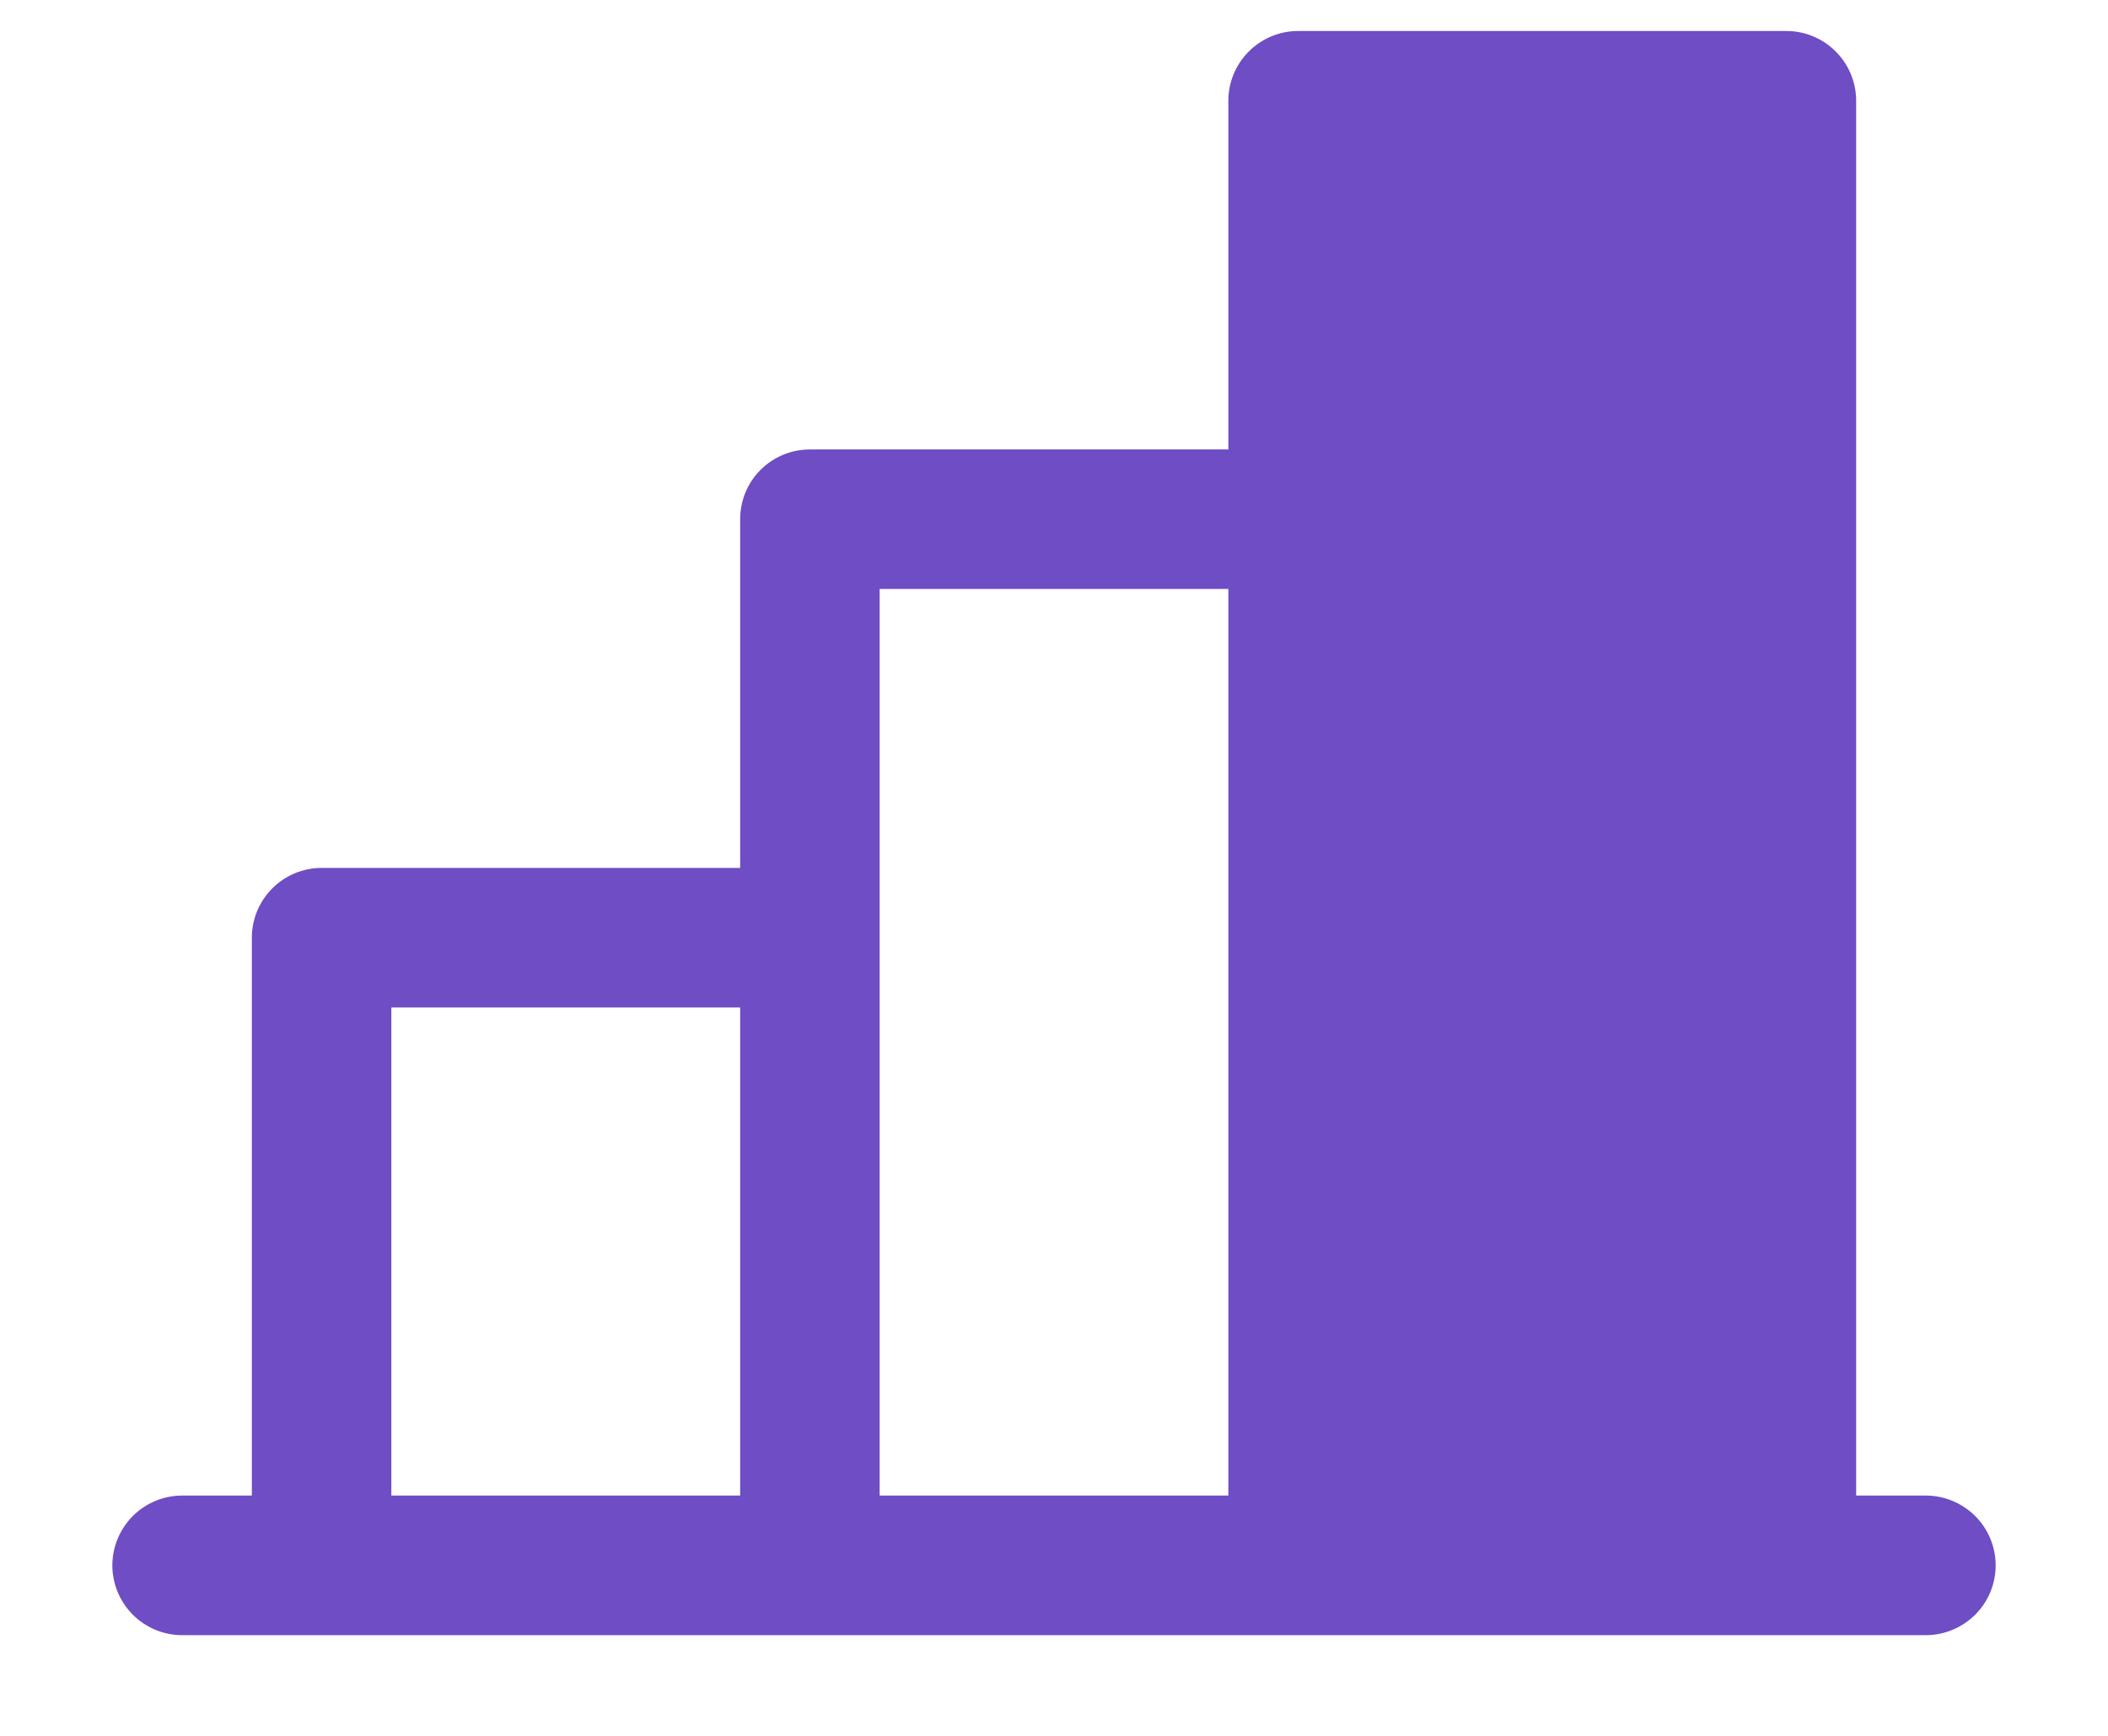
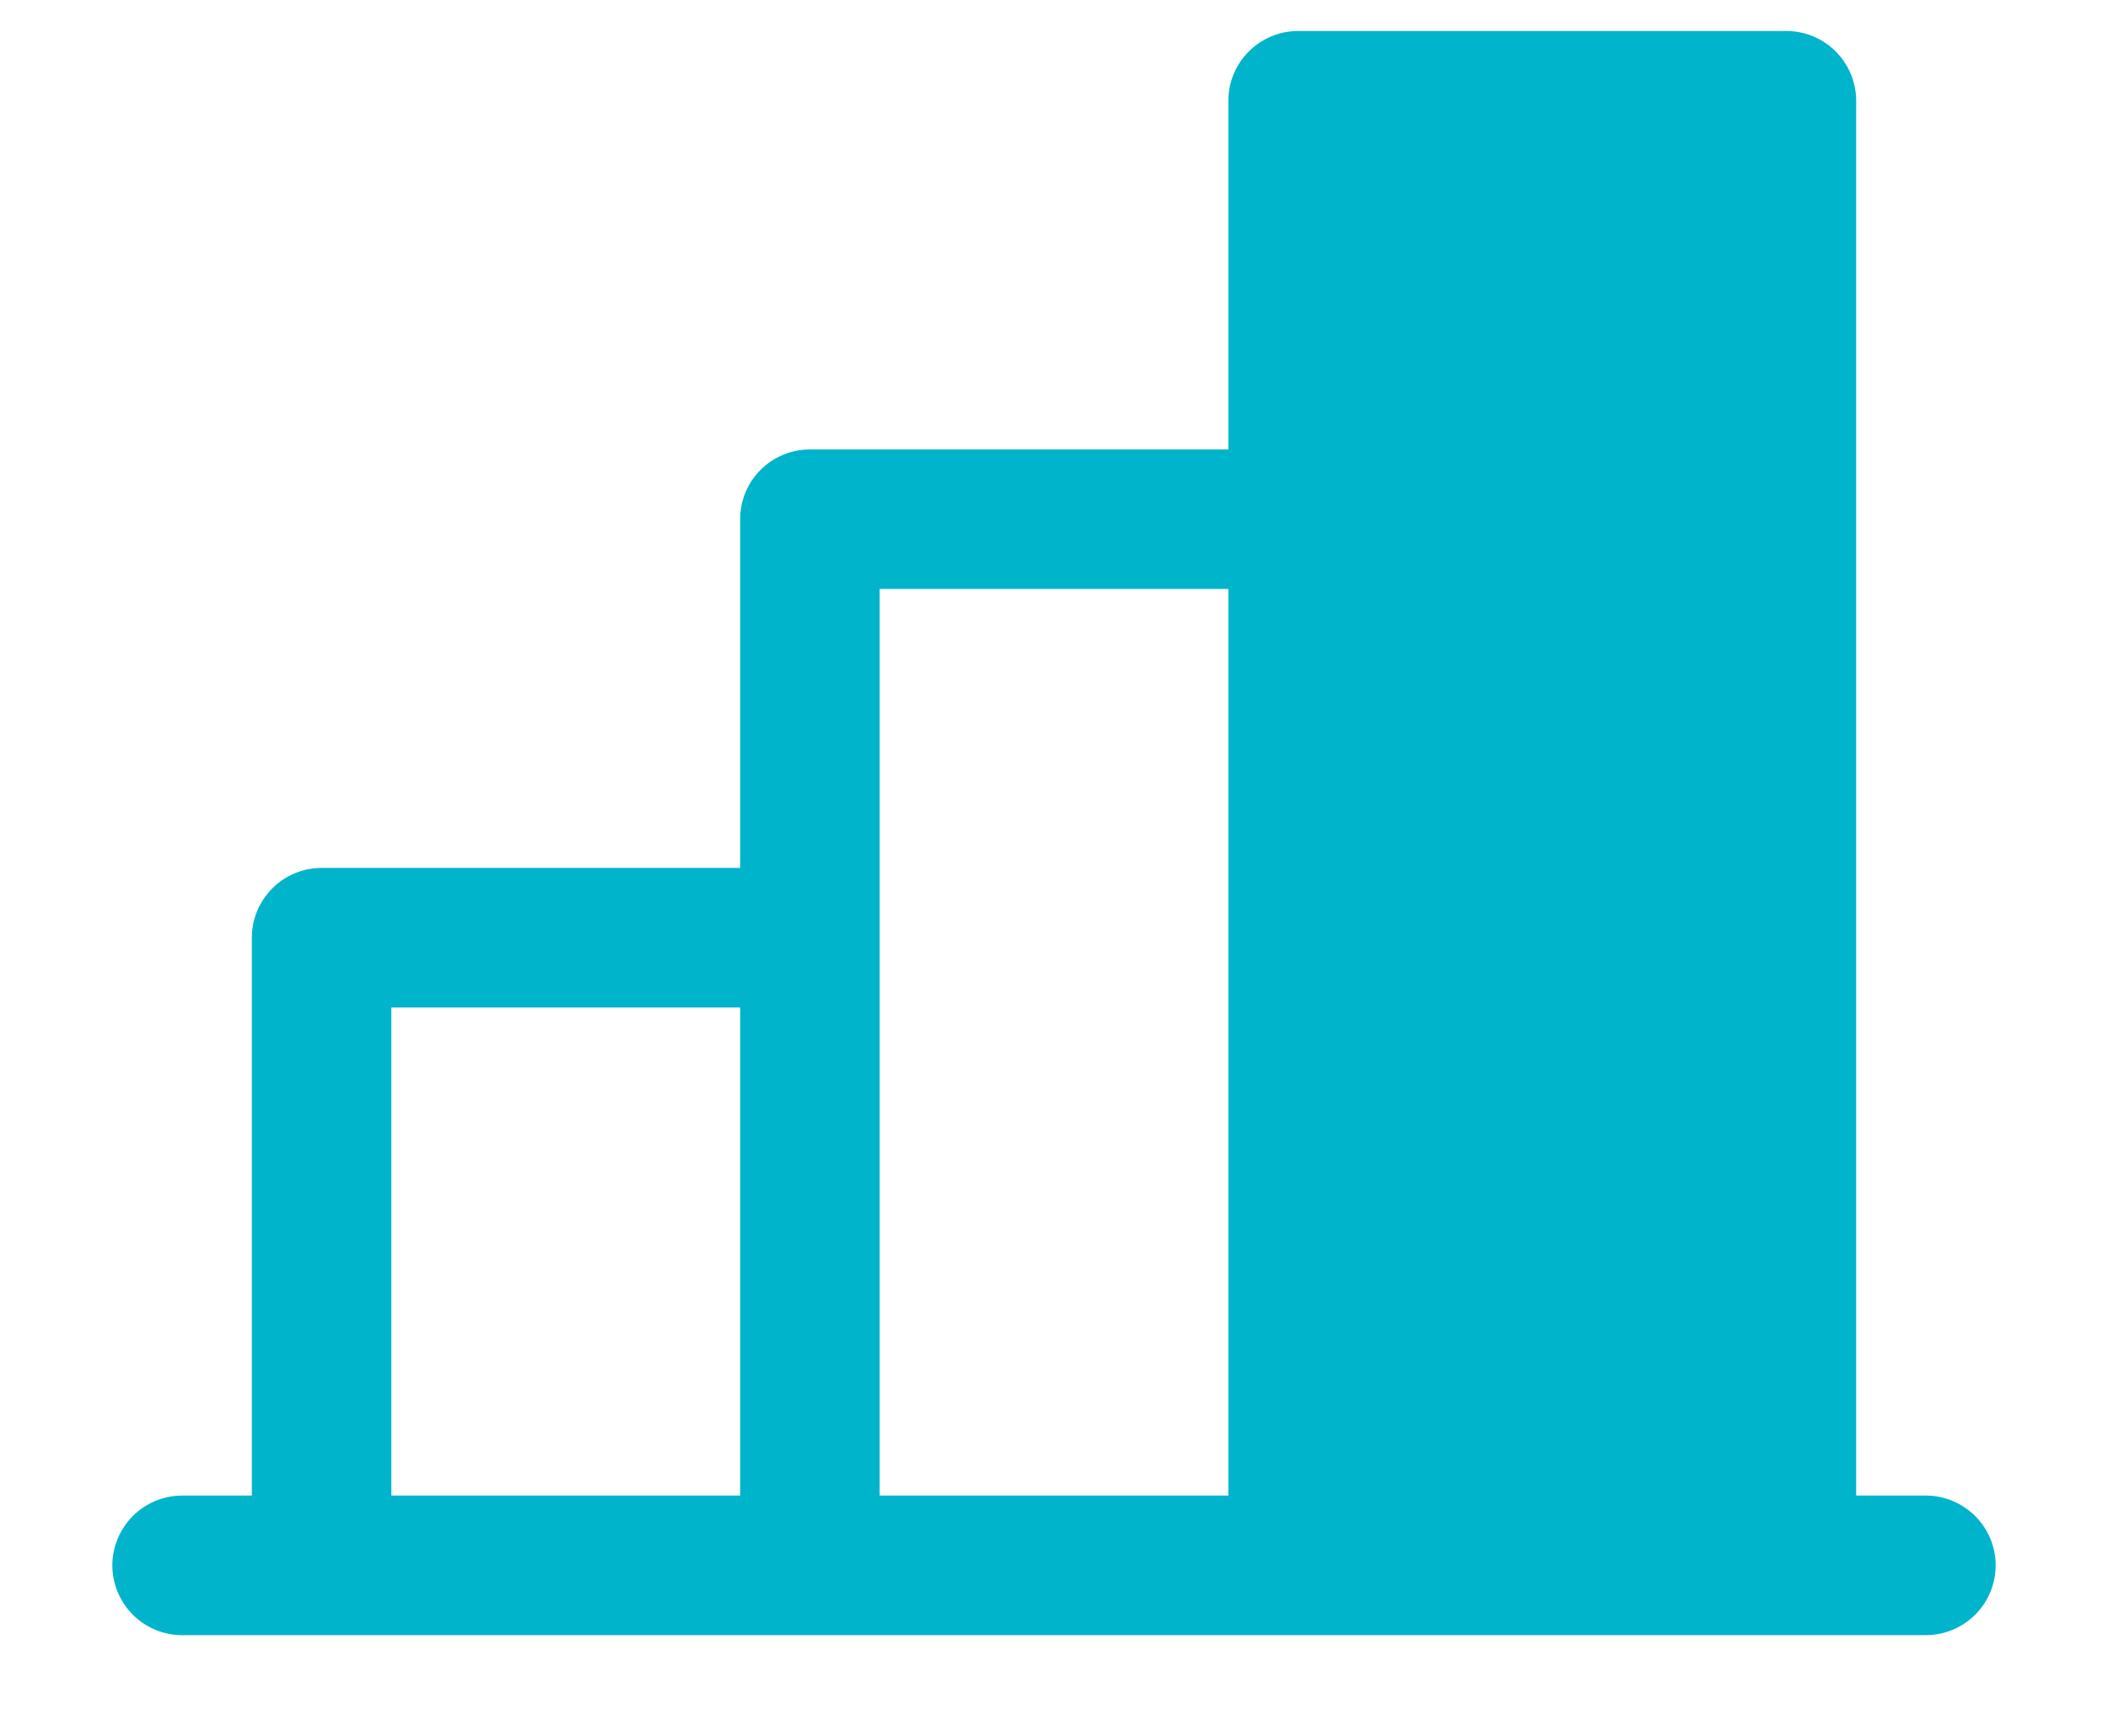
<svg xmlns="http://www.w3.org/2000/svg" width="17" height="14" viewBox="0 0 17 14" fill="none">
-   <path d="M15.531 12.062H14.969V0.812C14.969 0.663 14.909 0.52 14.804 0.415C14.698 0.309 14.555 0.25 14.406 0.25H10.469C10.32 0.25 10.177 0.309 10.071 0.415C9.966 0.52 9.906 0.663 9.906 0.812V3.625H6.531C6.382 3.625 6.239 3.684 6.133 3.79C6.028 3.895 5.969 4.038 5.969 4.188V7H2.594C2.445 7 2.301 7.059 2.196 7.165C2.091 7.27 2.031 7.413 2.031 7.562V12.062H1.469C1.32 12.062 1.176 12.122 1.071 12.227C0.966 12.333 0.906 12.476 0.906 12.625C0.906 12.774 0.966 12.917 1.071 13.023C1.176 13.128 1.32 13.188 1.469 13.188H15.531C15.68 13.188 15.823 13.128 15.929 13.023C16.035 12.917 16.094 12.774 16.094 12.625C16.094 12.476 16.035 12.333 15.929 12.227C15.823 12.122 15.68 12.062 15.531 12.062ZM7.094 4.75H9.906V12.062H7.094V4.75ZM3.156 8.125H5.969V12.062H3.156V8.125Z" fill="#6F4DC4" />
+   <path d="M15.531 12.062H14.969V0.812C14.969 0.663 14.909 0.52 14.804 0.415C14.698 0.309 14.555 0.25 14.406 0.25H10.469C10.32 0.25 10.177 0.309 10.071 0.415C9.966 0.52 9.906 0.663 9.906 0.812V3.625H6.531C6.382 3.625 6.239 3.684 6.133 3.79C6.028 3.895 5.969 4.038 5.969 4.188V7H2.594C2.445 7 2.301 7.059 2.196 7.165C2.091 7.27 2.031 7.413 2.031 7.562V12.062H1.469C1.32 12.062 1.176 12.122 1.071 12.227C0.966 12.333 0.906 12.476 0.906 12.625C0.906 12.774 0.966 12.917 1.071 13.023C1.176 13.128 1.32 13.188 1.469 13.188H15.531C15.68 13.188 15.823 13.128 15.929 13.023C16.035 12.917 16.094 12.774 16.094 12.625C16.094 12.476 16.035 12.333 15.929 12.227C15.823 12.122 15.68 12.062 15.531 12.062ZM7.094 4.75H9.906V12.062H7.094V4.75ZM3.156 8.125H5.969V12.062H3.156V8.125Z" fill="#00B4CC" />
</svg>
